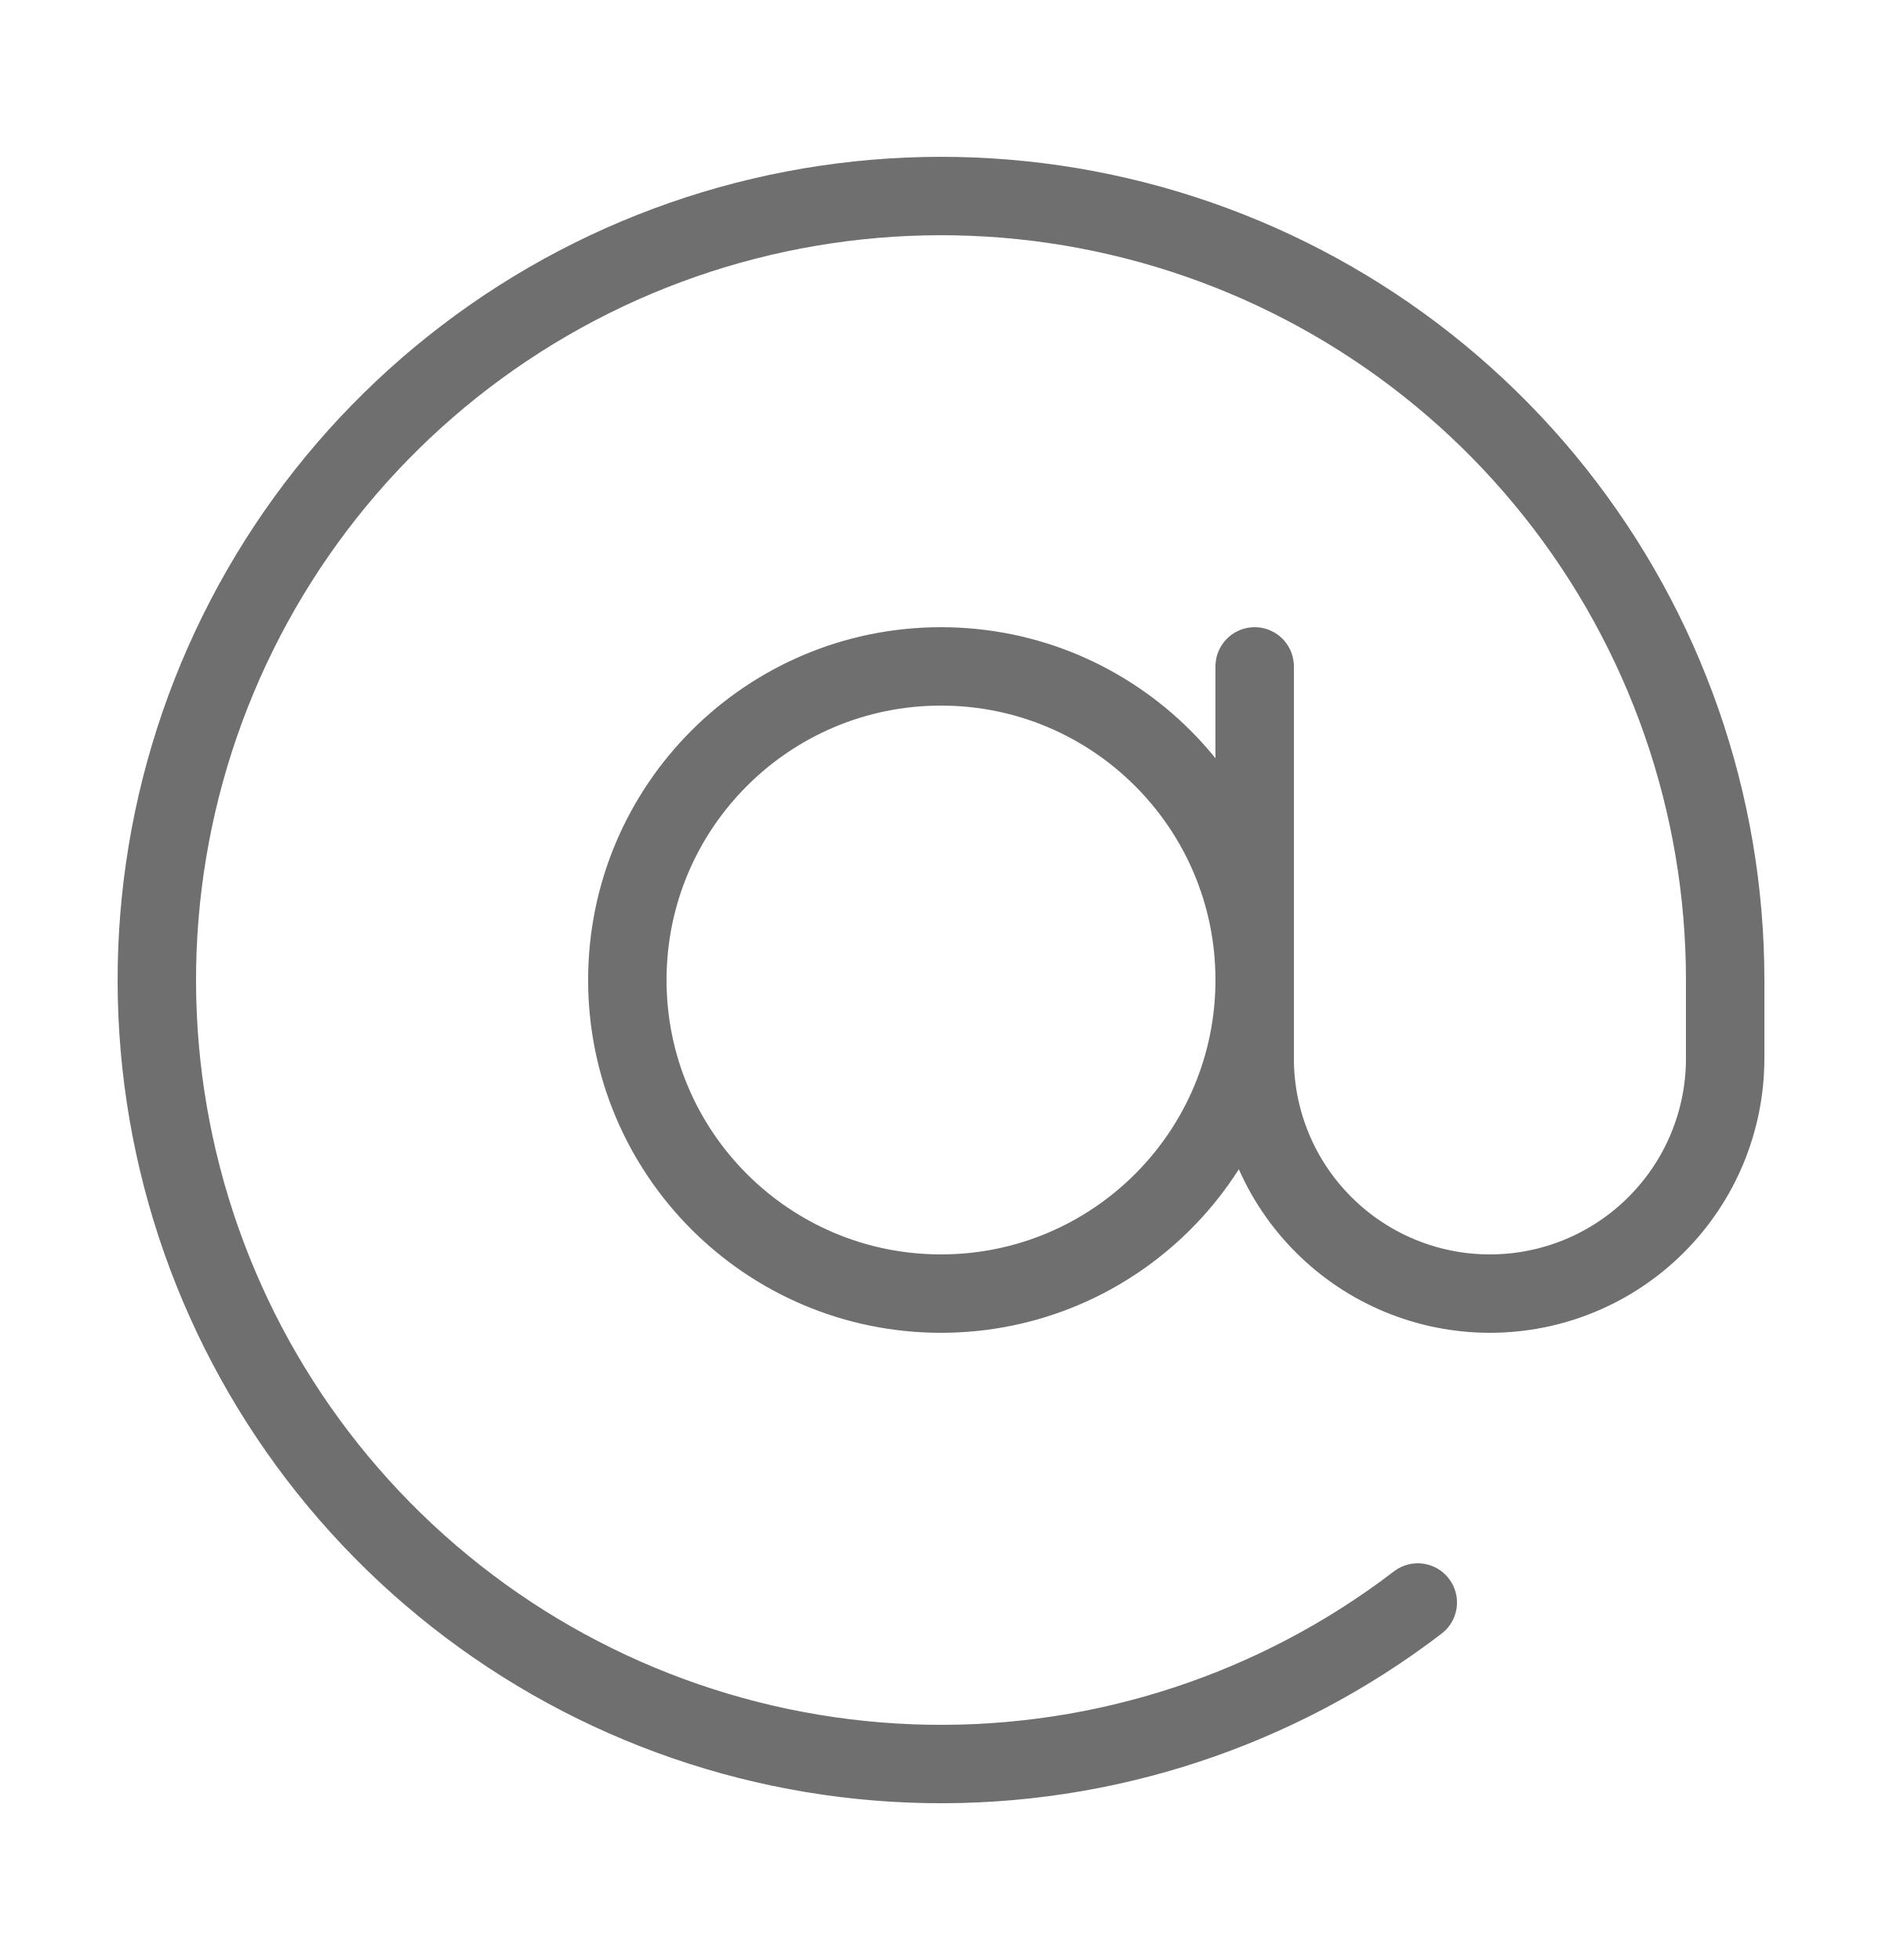
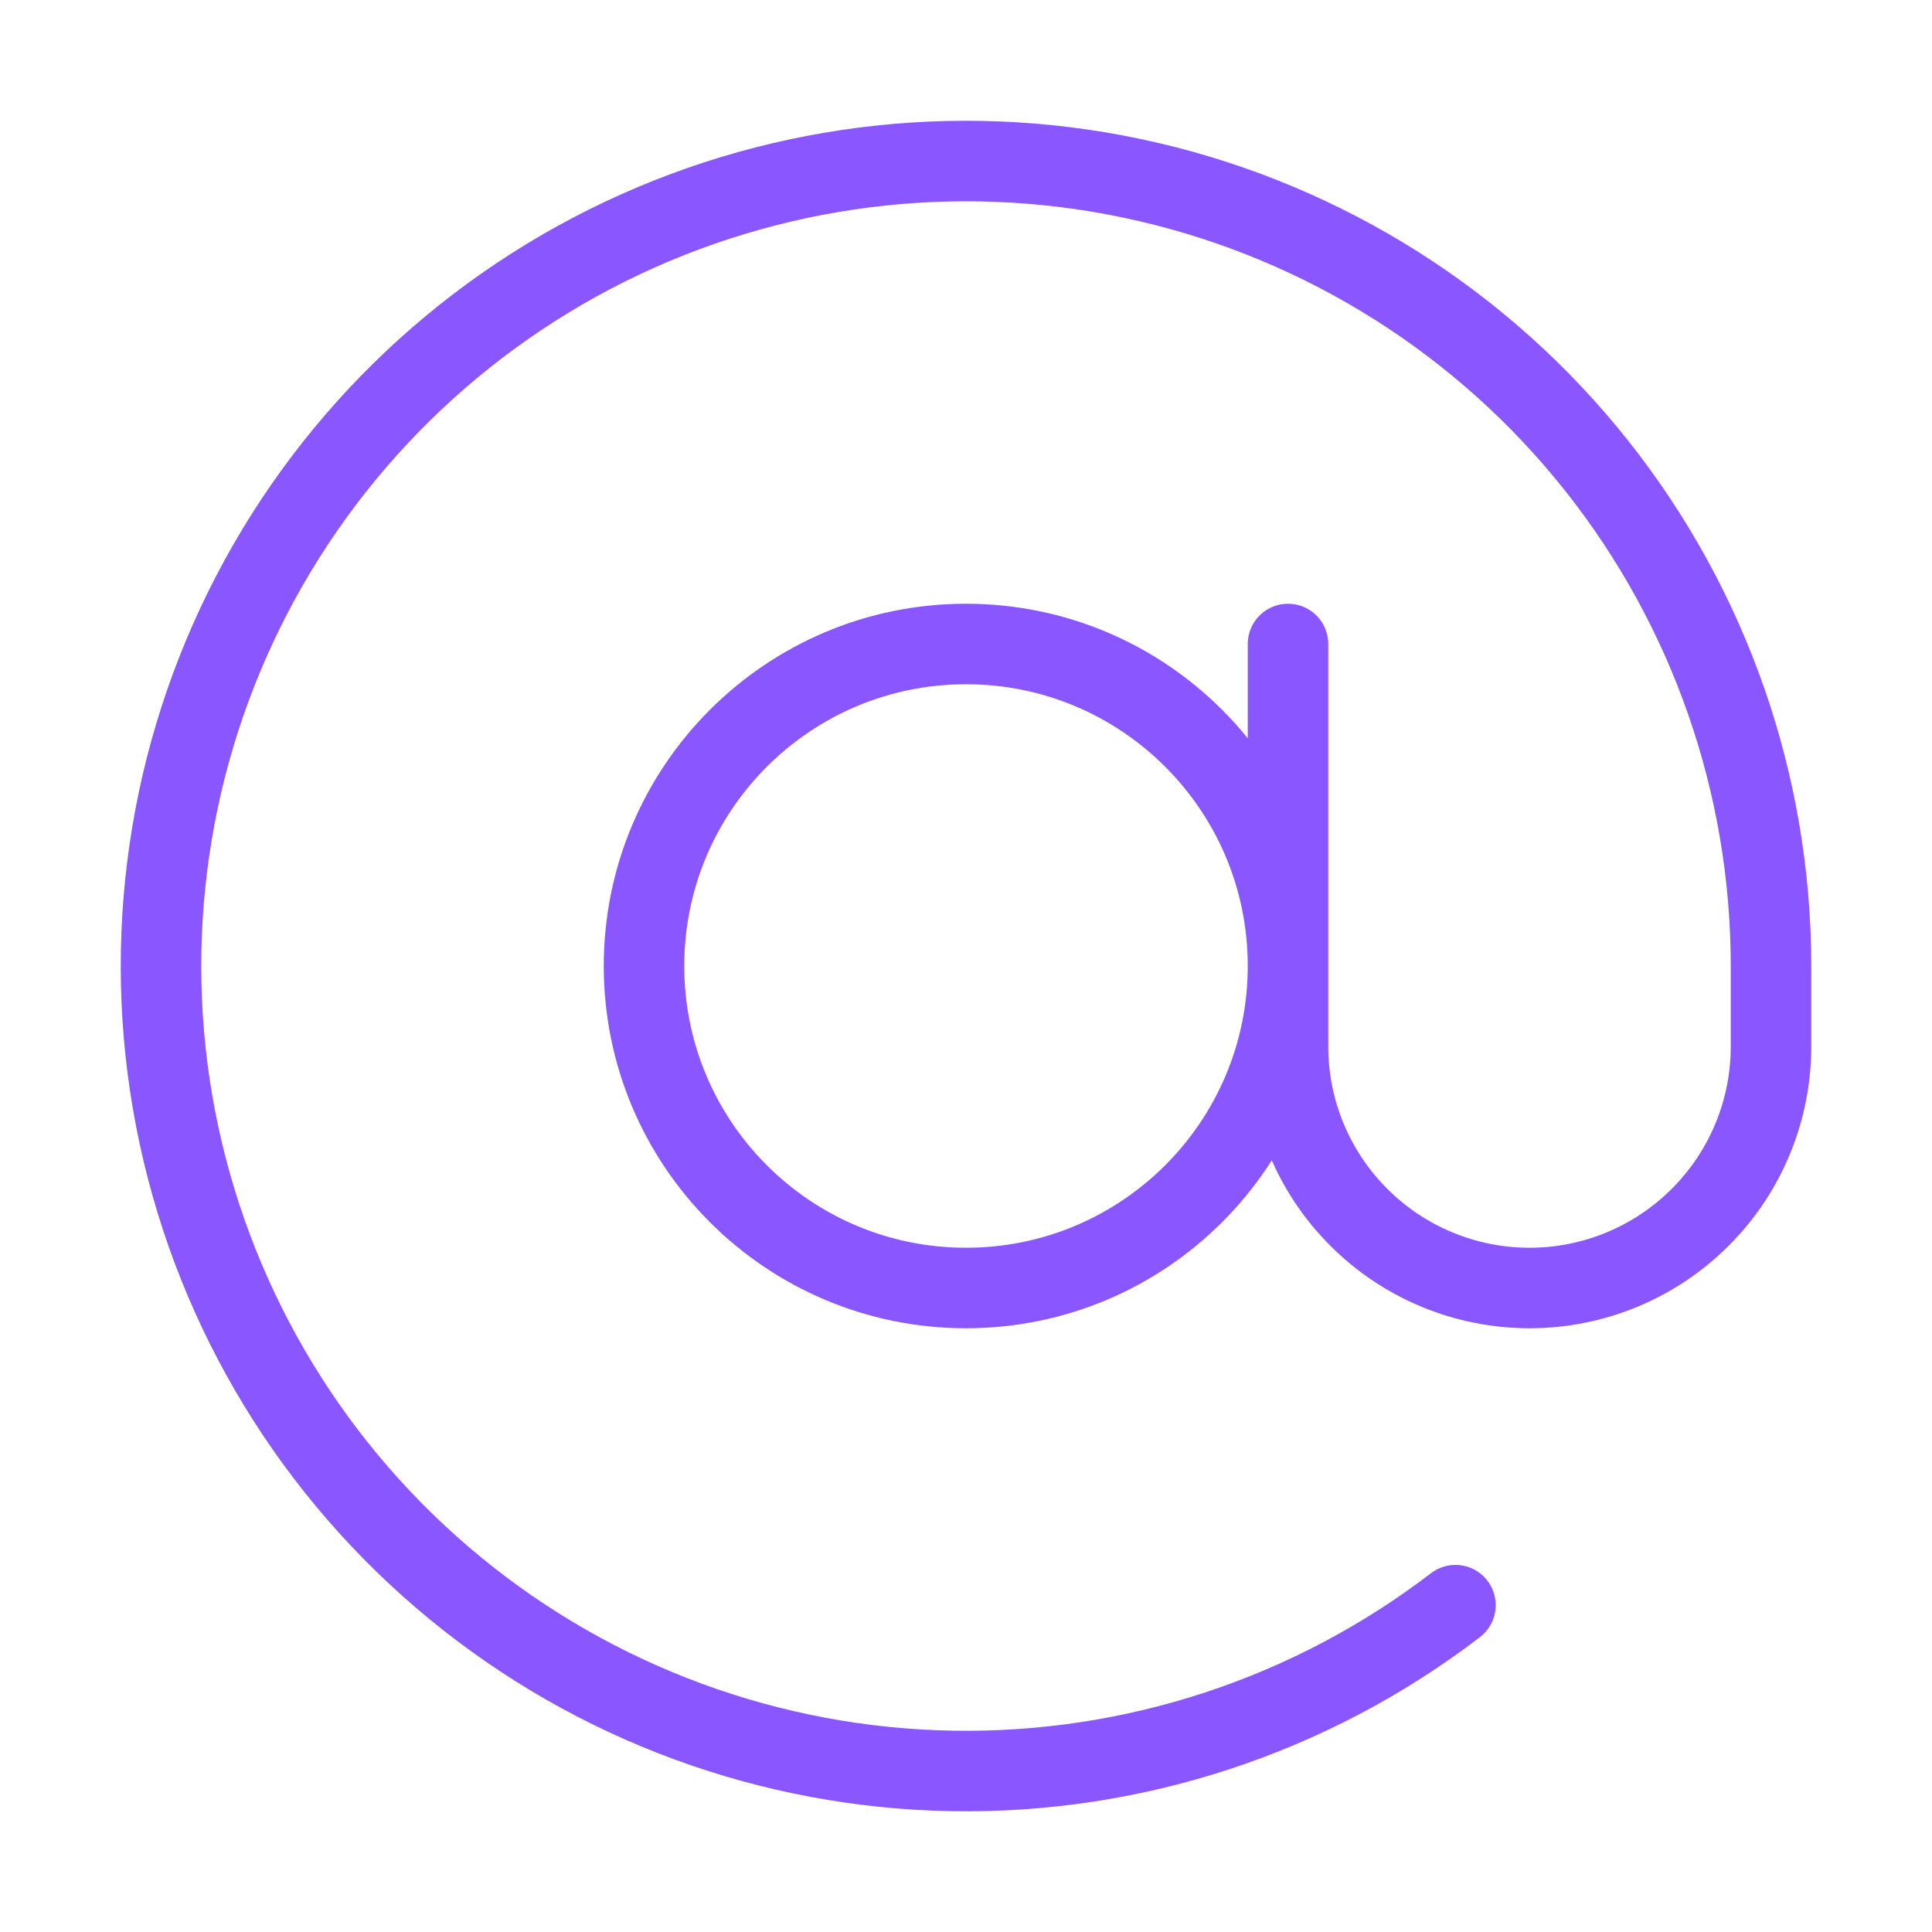
- <svg xmlns="http://www.w3.org/2000/svg" width="24" height="25" viewBox="0 0 24 25" fill="none">
-   <path d="M16 8.5V13.5C16 14.296 16.316 15.059 16.879 15.621C17.441 16.184 18.204 16.5 19 16.5C19.796 16.5 20.559 16.184 21.121 15.621C21.684 15.059 22 14.296 22 13.5V12.5C22 10.243 21.236 8.053 19.833 6.285C18.43 4.517 16.471 3.275 14.273 2.762C12.075 2.249 9.768 2.495 7.727 3.459C5.687 4.424 4.032 6.05 3.033 8.074C2.034 10.098 1.749 12.4 2.224 14.606C2.699 16.813 3.907 18.793 5.651 20.226C7.394 21.659 9.571 22.46 11.828 22.499C14.085 22.538 16.288 21.812 18.08 20.44M16 12.5C16 14.709 14.209 16.5 12 16.5C9.791 16.5 8 14.709 8 12.5C8 10.291 9.791 8.5 12 8.5C14.209 8.5 16 10.291 16 12.5Z" stroke="#6F6F6F" stroke-linecap="round" stroke-linejoin="round" />
+ <svg xmlns="http://www.w3.org/2000/svg" width="24" height="24" viewBox="0 0 24 24" fill="none">
+   <path d="M16 8V13C16 13.796 16.316 14.559 16.879 15.121C17.441 15.684 18.204 16 19 16C19.796 16 20.559 15.684 21.121 15.121C21.684 14.559 22 13.796 22 13V12C22 9.743 21.236 7.552 19.833 5.784C18.43 4.016 16.471 2.775 14.273 2.262C12.075 1.749 9.768 1.995 7.727 2.959C5.687 3.924 4.032 5.55 3.033 7.574C2.034 9.597 1.749 11.9 2.224 14.106C2.699 16.312 3.907 18.293 5.651 19.726C7.394 21.159 9.571 21.96 11.828 21.999C14.085 22.038 16.288 21.312 18.08 19.94M16 12C16 14.209 14.209 16 12 16C9.791 16 8 14.209 8 12C8 9.791 9.791 8 12 8C14.209 8 16 9.791 16 12Z" stroke="#8956FF" stroke-linecap="round" stroke-linejoin="round" />
</svg>
